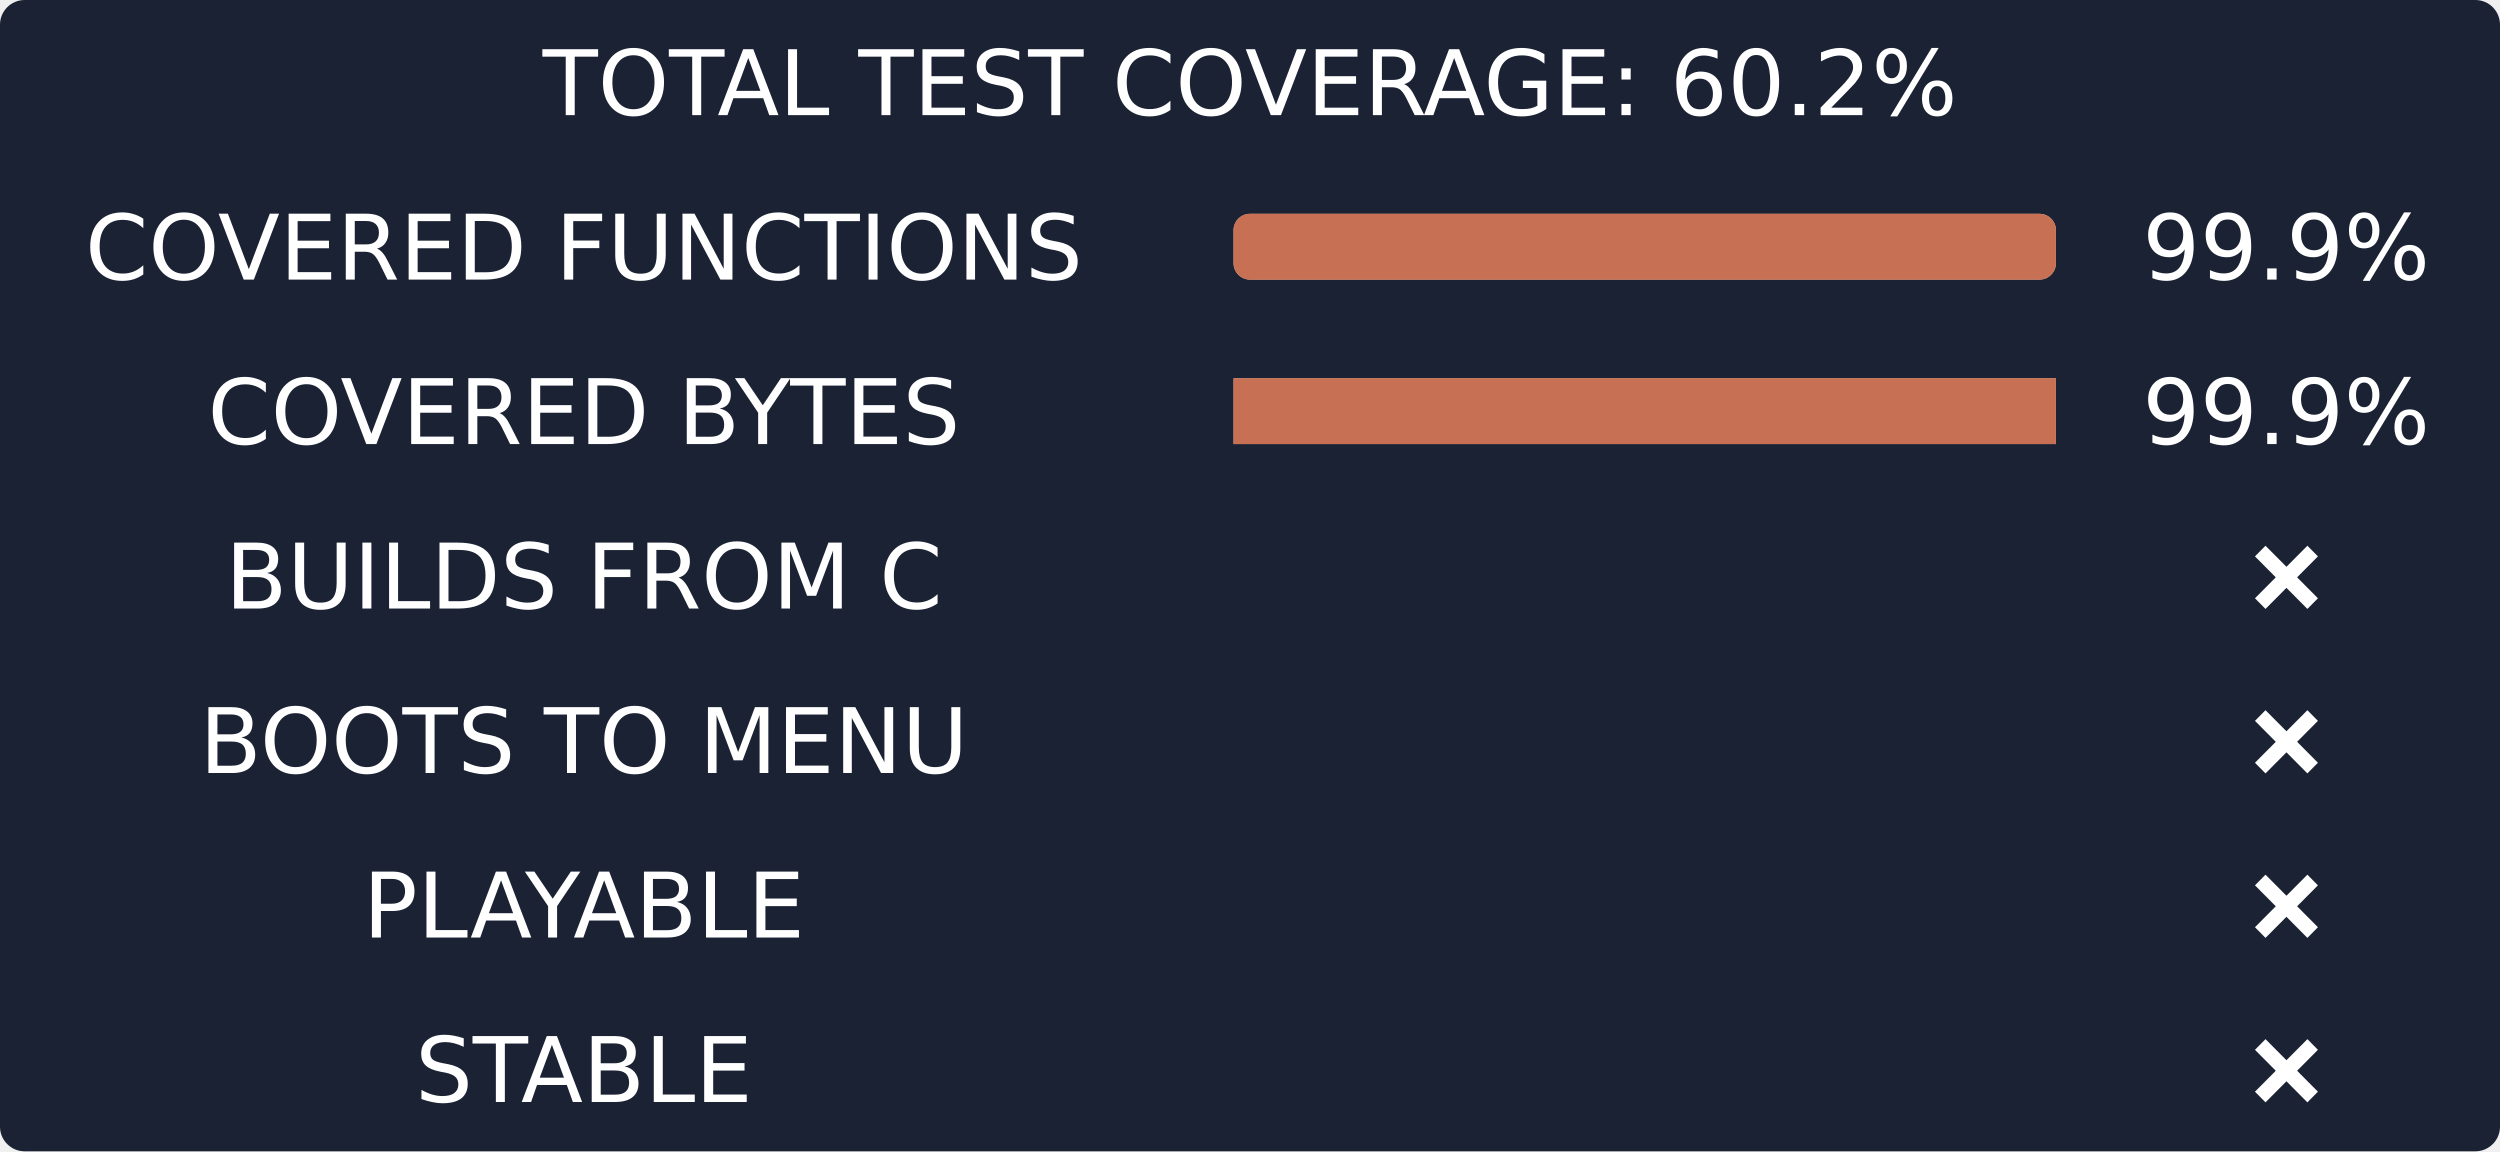
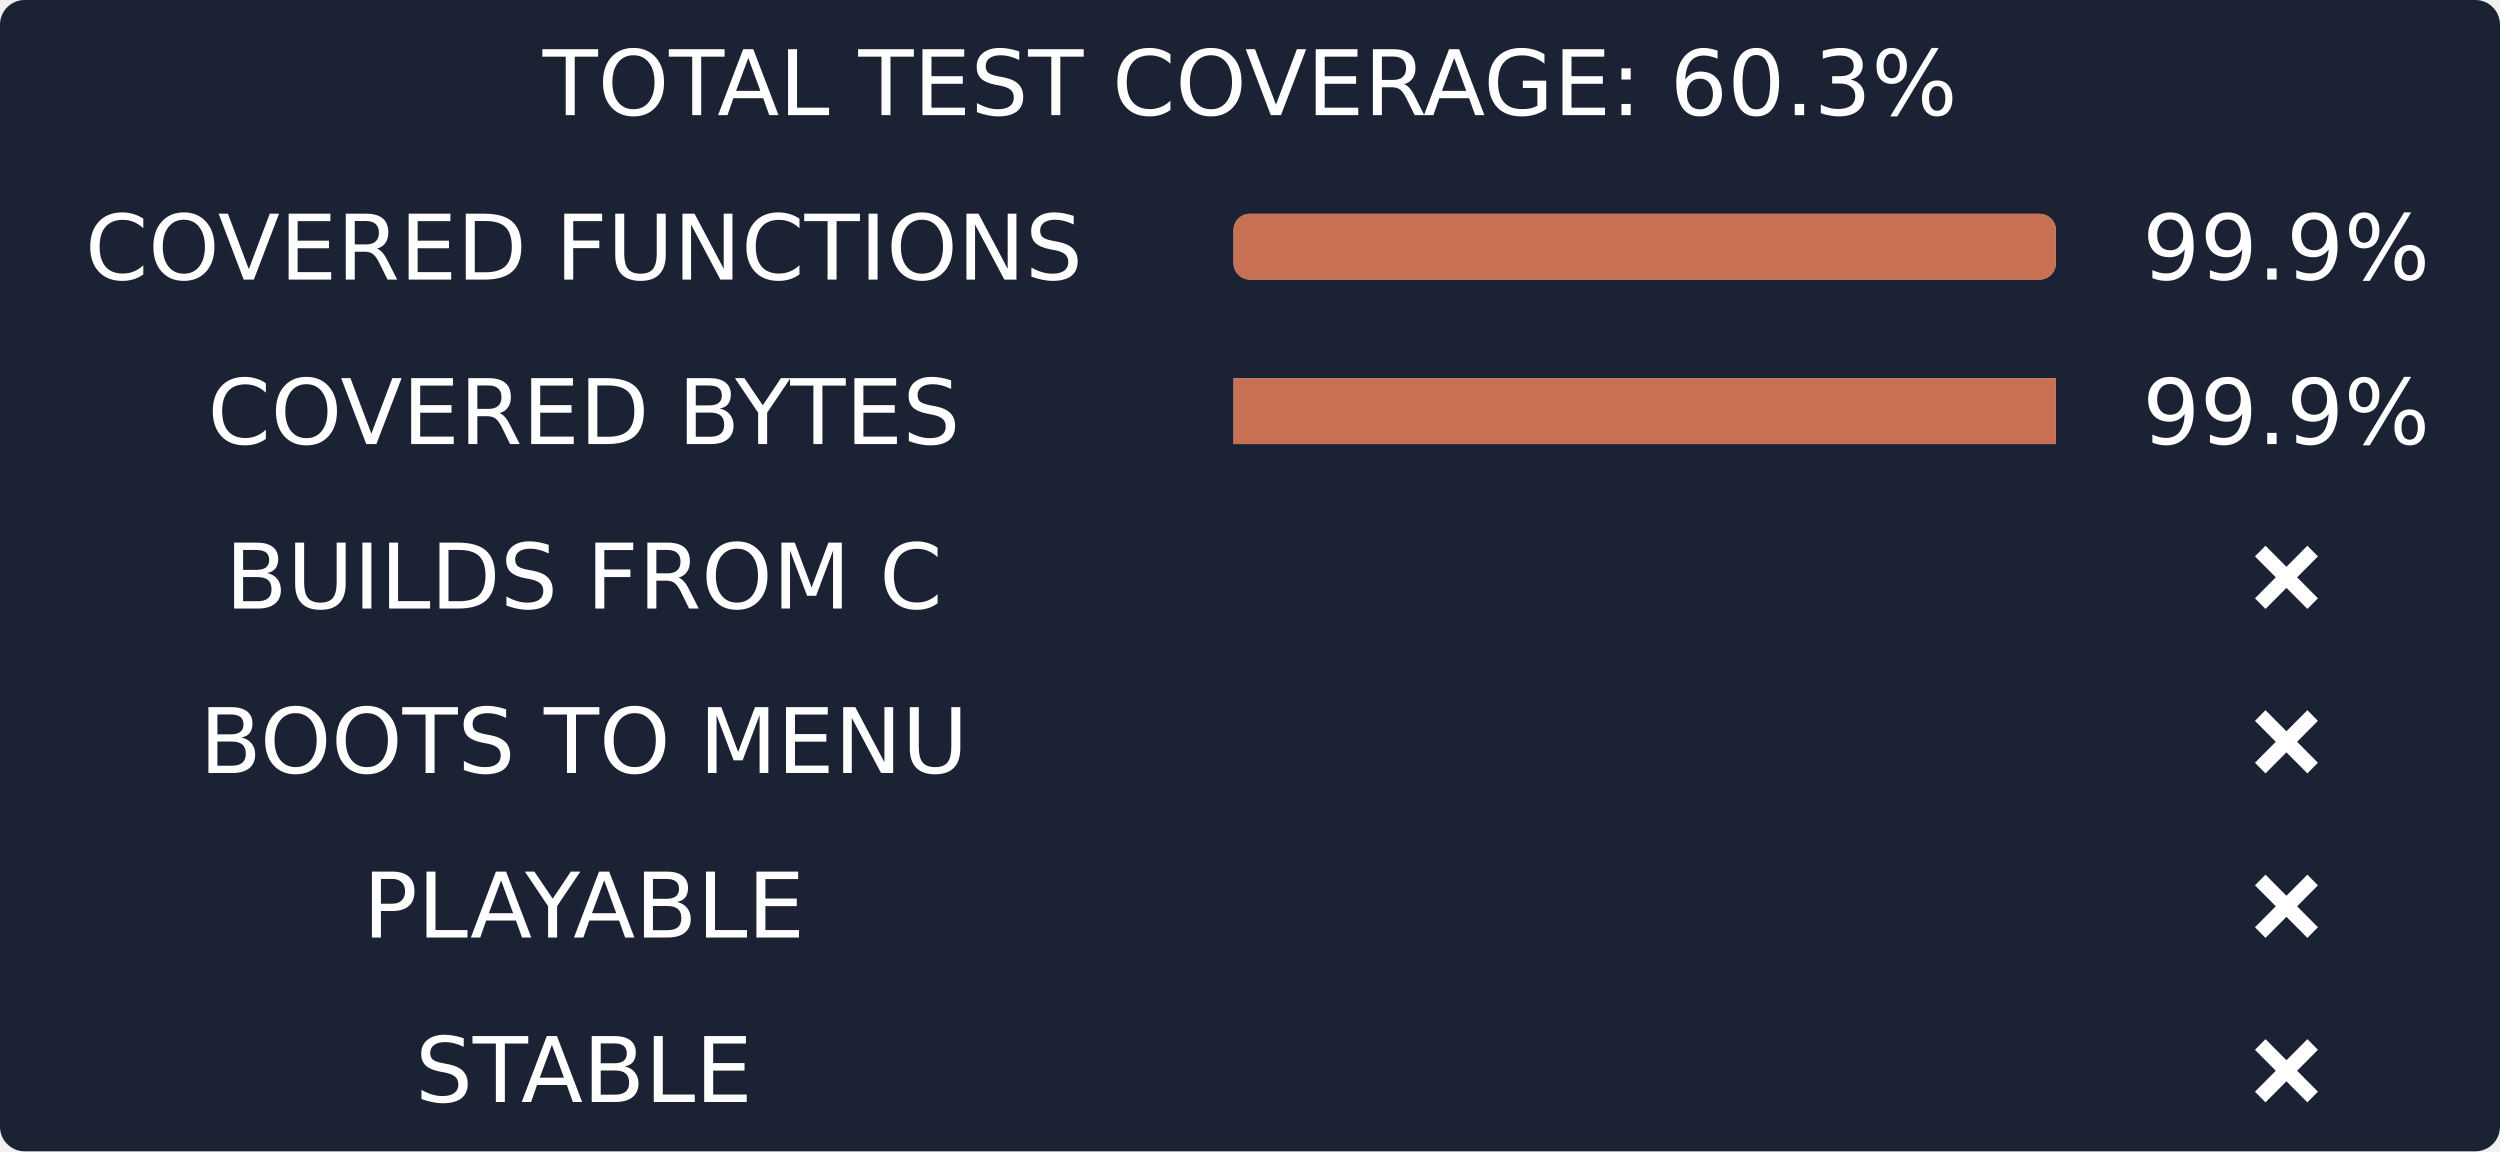
- <svg xmlns="http://www.w3.org/2000/svg" width="304" height="140" role="img" aria-label="decomp: 99.9% of functions, 99.9% of code bytes done; the total test coverage over all of them is 60.2%">
+ <svg xmlns="http://www.w3.org/2000/svg" width="304" height="140" role="img" aria-label="decomp: 99.9% of functions, 99.9% of code bytes done; the total test coverage over all of them is 60.3%">
  <clipPath id="r">
    <rect width="304" height="140" rx="3" />
  </clipPath>
  <g clip-path="url(#r)">
    <rect width="304" height="140" fill="#1a2233" />
    <rect x="150" y="26" width="100" height="8" rx="2" fill="#ecc9b9" />
    <rect x="150" y="26" width="100" height="8" rx="2" fill="#c87053" />
    <rect x="150" y="46" width="100" height="8" fill="#ecc9b9" />
    <rect x="150" y="46" width="100" height="8" fill="#c87053" />
  </g>
  <g fill="#fff" font-family="Verdana,DejaVu Sans,sans-serif" font-size="11" text-anchor="middle">
    <text x="71" y="34">COVERED FUNCTIONS</text>
    <text x="71" y="54">COVERED BYTES</text>
    <text x="278" y="34">99.9%</text>
    <text x="278" y="54">99.9%</text>
-     <text x="152" y="14">TOTAL TEST COVERAGE: 60.2%</text>
+     <text x="152" y="14">TOTAL TEST COVERAGE: 60.3%</text>
    <text x="71" y="74">BUILDS FROM C</text>
    <text x="278" y="74">❌</text>
    <text x="71" y="94">BOOTS TO MENU</text>
    <text x="278" y="94">❌</text>
    <text x="71" y="114">PLAYABLE</text>
    <text x="278" y="114">❌</text>
    <text x="71" y="134">STABLE</text>
    <text x="278" y="134">❌</text>
  </g>
</svg>
